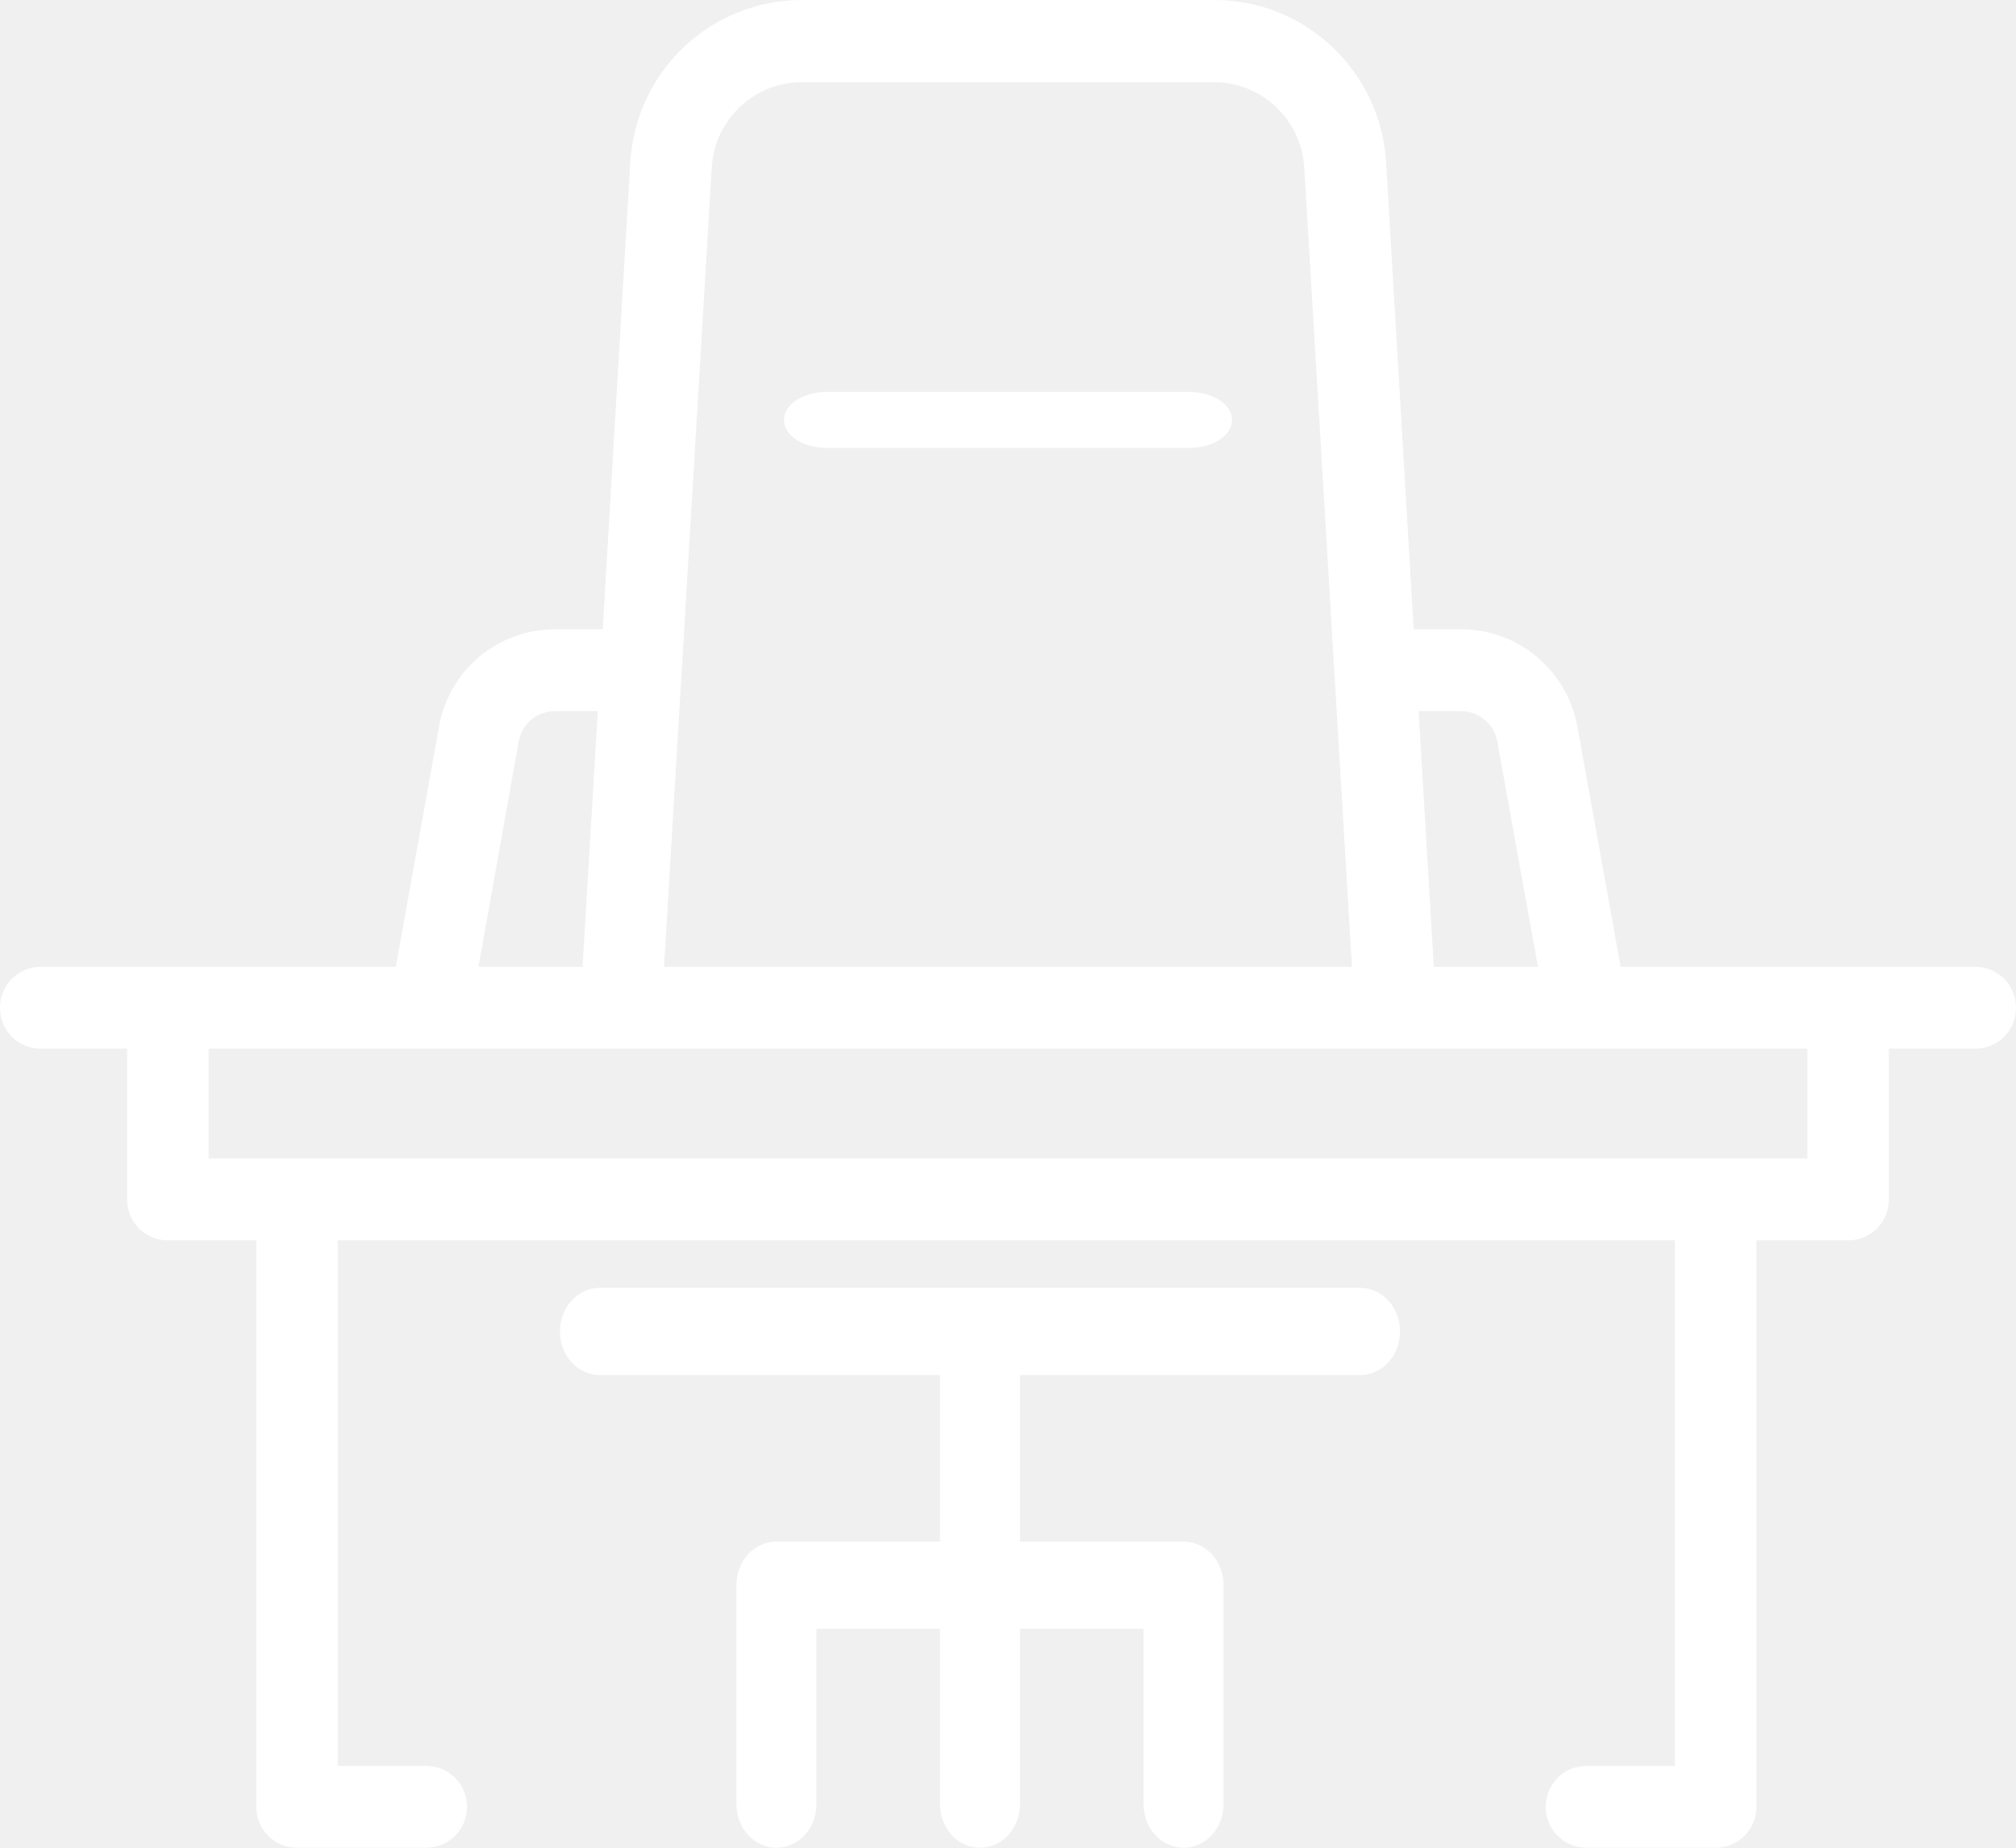
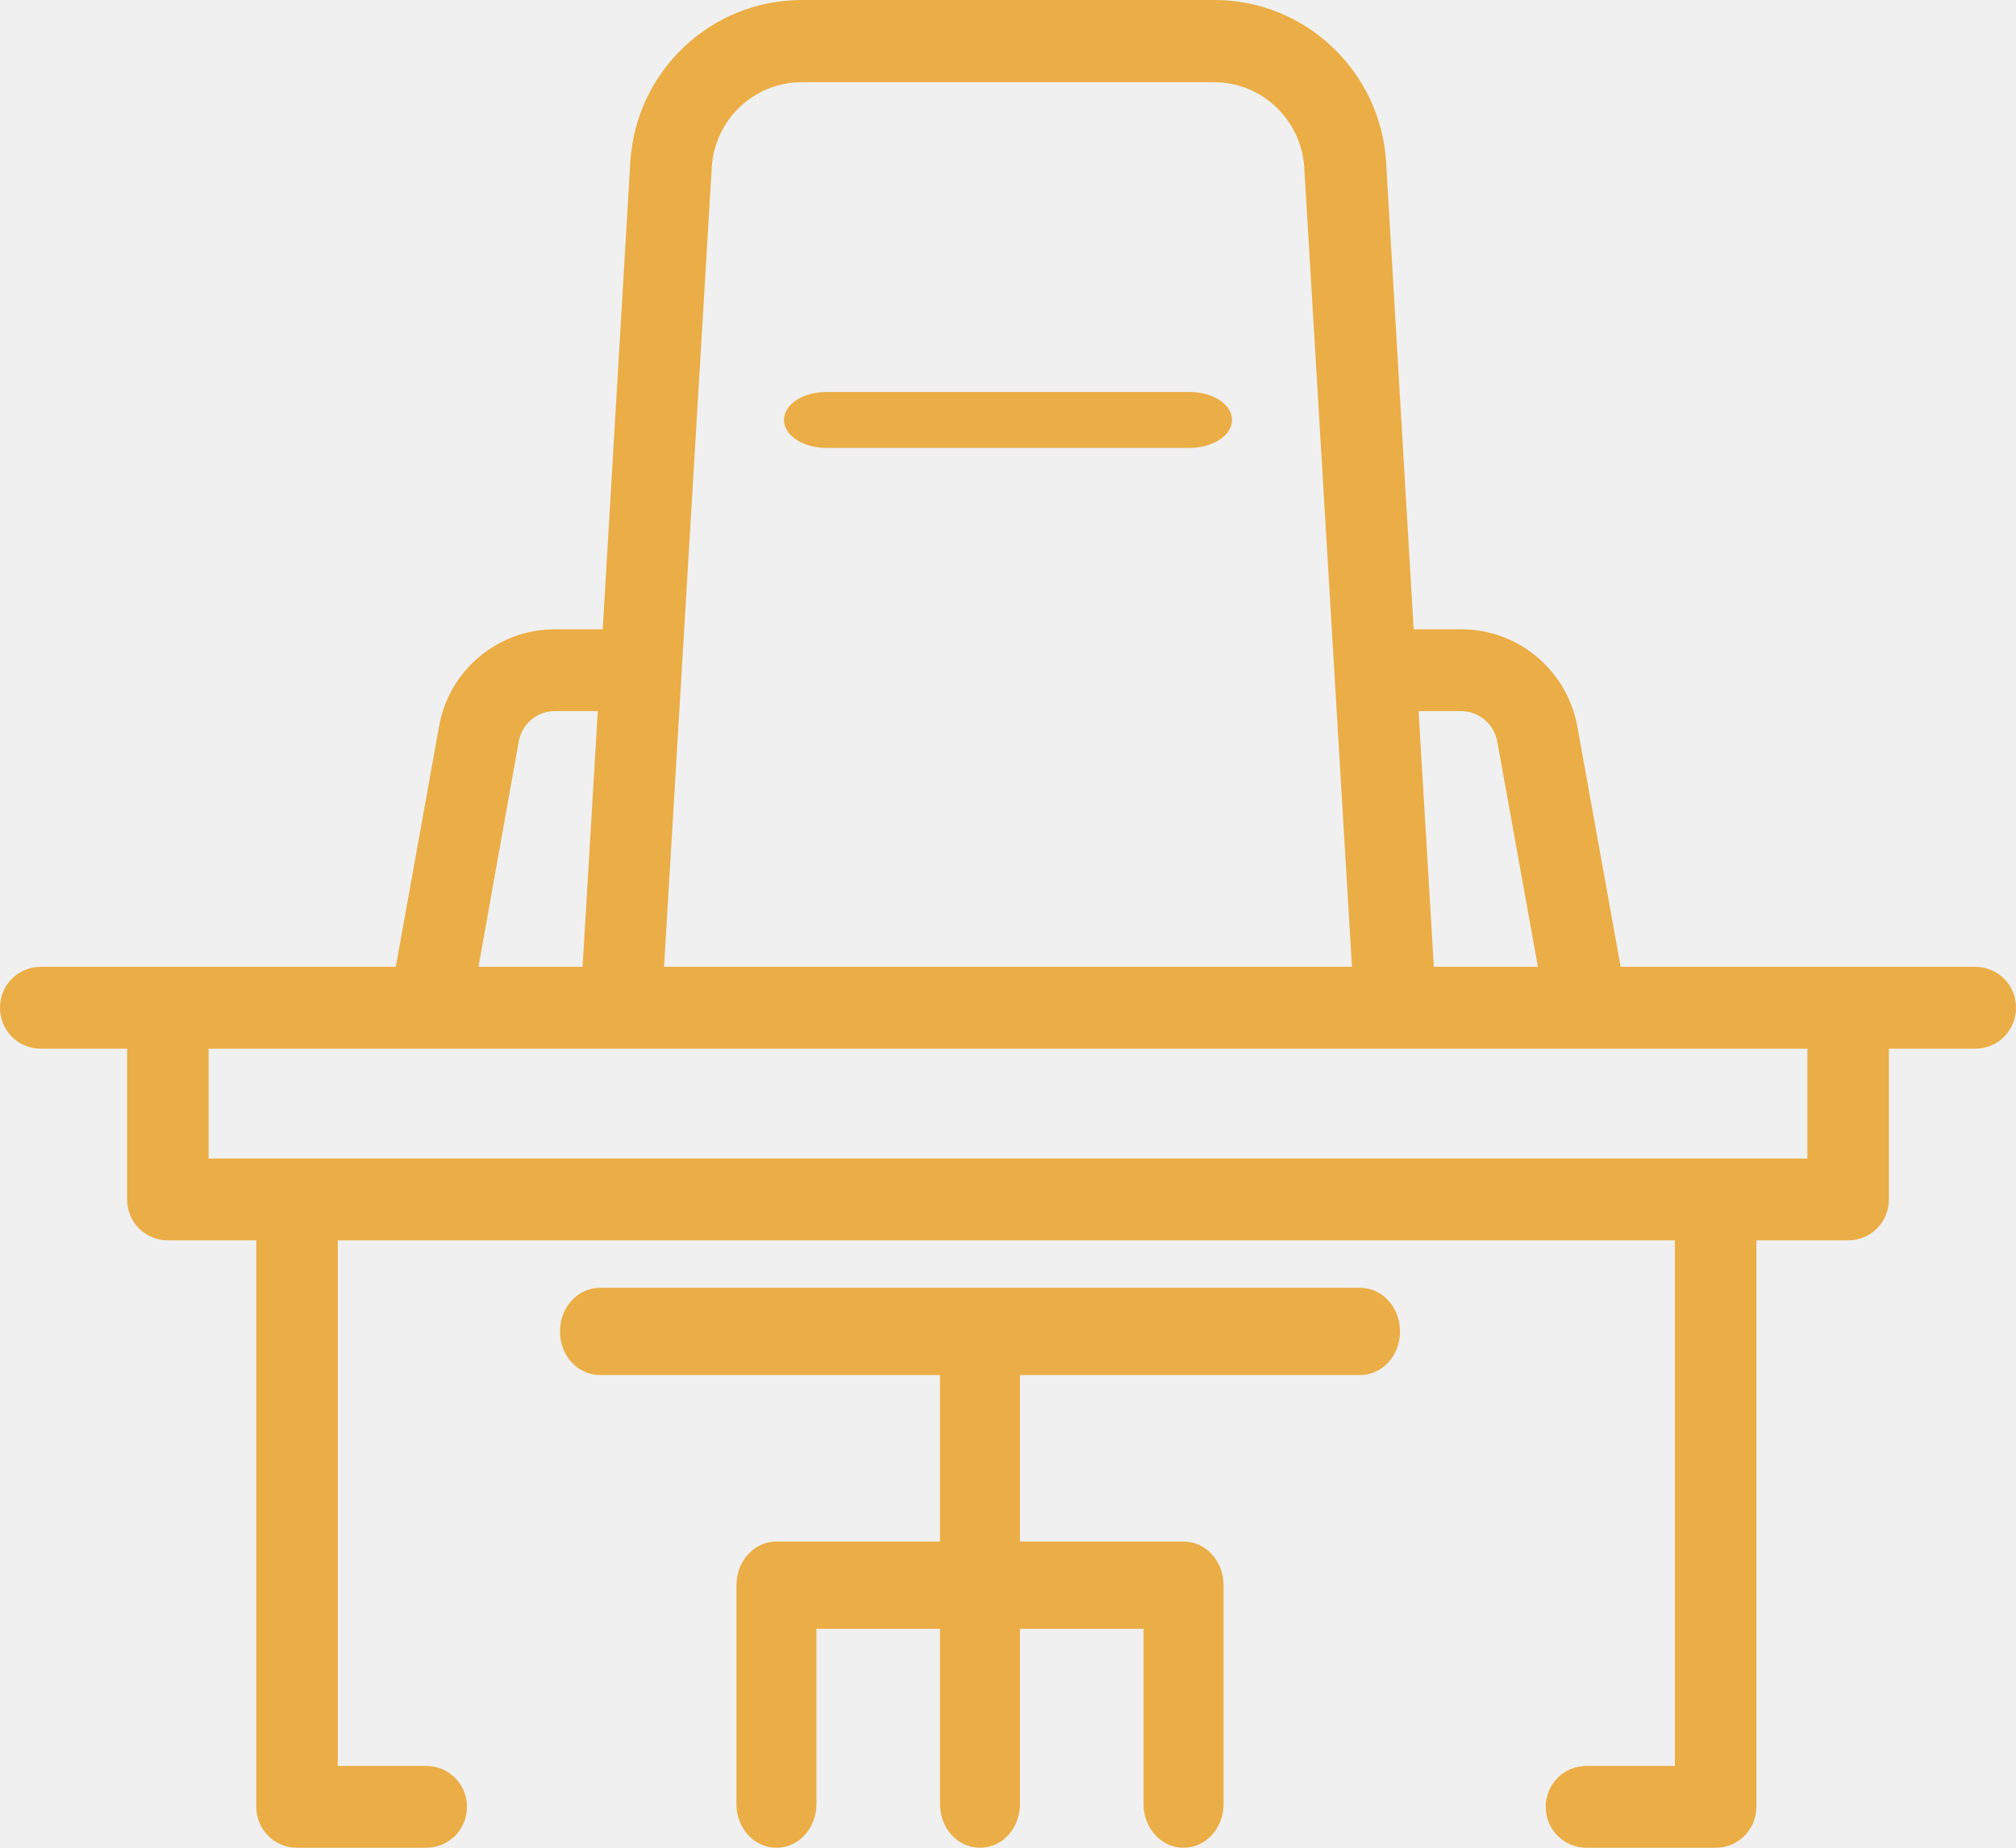
<svg xmlns="http://www.w3.org/2000/svg" width="36" height="33" viewBox="0 0 36 33" fill="none">
-   <path d="M7.238 0H0.762C0.338 0 0 0.222 0 0.5C0 0.778 0.338 1 0.762 1H7.238C7.662 1 8 0.778 8 0.5C8 0.222 7.662 0 7.238 0Z" transform="translate(14 7)" fill="white" />
-   <path fill-rule="evenodd" clip-rule="evenodd" d="M28.33 31.539C27.926 31.539 27.602 31.864 27.602 32.27C27.602 32.675 27.926 33 28.33 33H30.637C31.041 33 31.364 32.675 31.364 32.27V22.152H33.002C33.407 22.152 33.73 21.828 33.73 21.422V18.729H35.273C35.677 18.729 36 18.404 36 17.998C36 17.592 35.677 17.267 35.273 17.267H28.94L28.168 12.98C27.985 11.969 27.11 11.239 26.096 11.239H25.244L24.752 2.9C24.656 1.277 23.312 0 21.688 0H14.319C12.696 0 11.351 1.269 11.255 2.9L10.763 11.239H9.911C8.89 11.239 8.015 11.969 7.839 12.98L7.068 17.267H0.727C0.323 17.267 0 17.592 0 17.998C0 18.404 0.323 18.729 0.727 18.729H2.27V21.422C2.27 21.828 2.594 22.152 2.998 22.152H4.577V32.27C4.577 32.675 4.9 33 5.304 33H7.611C8.015 33 8.339 32.675 8.339 32.27C8.339 31.864 8.015 31.539 7.611 31.539H6.032V22.152H29.909V31.539H28.33ZM26.089 12.7C26.405 12.7 26.677 12.928 26.736 13.238L27.463 17.267H25.604L25.332 12.7H26.089ZM14.319 1.468C13.467 1.468 12.762 2.133 12.71 2.989L11.858 17.267H24.142L23.29 2.989C23.238 2.14 22.533 1.468 21.681 1.468H14.319ZM9.264 13.238C9.323 12.928 9.588 12.7 9.911 12.7H10.675L10.403 17.267H8.544L9.264 13.238ZM3.725 18.729V20.691H32.275V18.729H28.33H7.67H3.725Z" fill="white" />
-   <path d="M15 0.779C15 0.346 14.683 0 14.286 0H0.714C0.317 0 0 0.346 0 0.779C0 1.212 0.317 1.558 0.714 1.558H6.786V4.532H3.865C3.469 4.532 3.151 4.878 3.151 5.311V9.221C3.151 9.654 3.469 10 3.865 10C4.262 10 4.579 9.654 4.579 9.221V6.09H6.786V9.221C6.786 9.654 7.103 10 7.5 10C7.897 10 8.214 9.654 8.214 9.221V6.09H10.421V9.221C10.421 9.654 10.738 10 11.135 10C11.531 10 11.849 9.654 11.849 9.221V5.311C11.849 4.878 11.531 4.532 11.135 4.532H8.214V1.558H14.286C14.683 1.558 15 1.212 15 0.779Z" transform="translate(10 23)" fill="white" />
+   <path d="M7.238 0H0.762C0.338 0 0 0.222 0 0.5C0 0.778 0.338 1 0.762 1H7.238C7.662 1 8 0.778 8 0.5C8 0.222 7.662 0 7.238 0Z" transform="translate(14 7)" fill="#EBAD45" />
+   <path fill-rule="evenodd" clip-rule="evenodd" d="M28.33 31.539C27.926 31.539 27.602 31.864 27.602 32.27C27.602 32.675 27.926 33 28.33 33H30.637C31.041 33 31.364 32.675 31.364 32.27V22.152H33.002C33.407 22.152 33.73 21.828 33.73 21.422V18.729H35.273C35.677 18.729 36 18.404 36 17.998C36 17.592 35.677 17.267 35.273 17.267H28.94L28.168 12.98C27.985 11.969 27.11 11.239 26.096 11.239H25.244L24.752 2.9C24.656 1.277 23.312 0 21.688 0H14.319C12.696 0 11.351 1.269 11.255 2.9L10.763 11.239H9.911C8.89 11.239 8.015 11.969 7.839 12.98L7.068 17.267H0.727C0.323 17.267 0 17.592 0 17.998C0 18.404 0.323 18.729 0.727 18.729H2.27V21.422C2.27 21.828 2.594 22.152 2.998 22.152H4.577V32.27C4.577 32.675 4.9 33 5.304 33H7.611C8.015 33 8.339 32.675 8.339 32.27C8.339 31.864 8.015 31.539 7.611 31.539H6.032V22.152H29.909V31.539H28.33ZM26.089 12.7C26.405 12.7 26.677 12.928 26.736 13.238L27.463 17.267H25.604L25.332 12.7H26.089ZM14.319 1.468C13.467 1.468 12.762 2.133 12.71 2.989L11.858 17.267H24.142L23.29 2.989C23.238 2.14 22.533 1.468 21.681 1.468H14.319ZM9.264 13.238C9.323 12.928 9.588 12.7 9.911 12.7H10.675L10.403 17.267H8.544L9.264 13.238ZM3.725 18.729V20.691H32.275V18.729H28.33H7.67H3.725Z" fill="#EBAD45" />
+   <path d="M15 0.779C15 0.346 14.683 0 14.286 0H0.714C0.317 0 0 0.346 0 0.779C0 1.212 0.317 1.558 0.714 1.558H6.786V4.532H3.865C3.469 4.532 3.151 4.878 3.151 5.311V9.221C3.151 9.654 3.469 10 3.865 10C4.262 10 4.579 9.654 4.579 9.221V6.09H6.786V9.221C6.786 9.654 7.103 10 7.5 10C7.897 10 8.214 9.654 8.214 9.221V6.09H10.421V9.221C10.421 9.654 10.738 10 11.135 10C11.531 10 11.849 9.654 11.849 9.221V5.311C11.849 4.878 11.531 4.532 11.135 4.532H8.214V1.558H14.286C14.683 1.558 15 1.212 15 0.779Z" transform="translate(10 23)" fill="#EBAD45" />
</svg>
